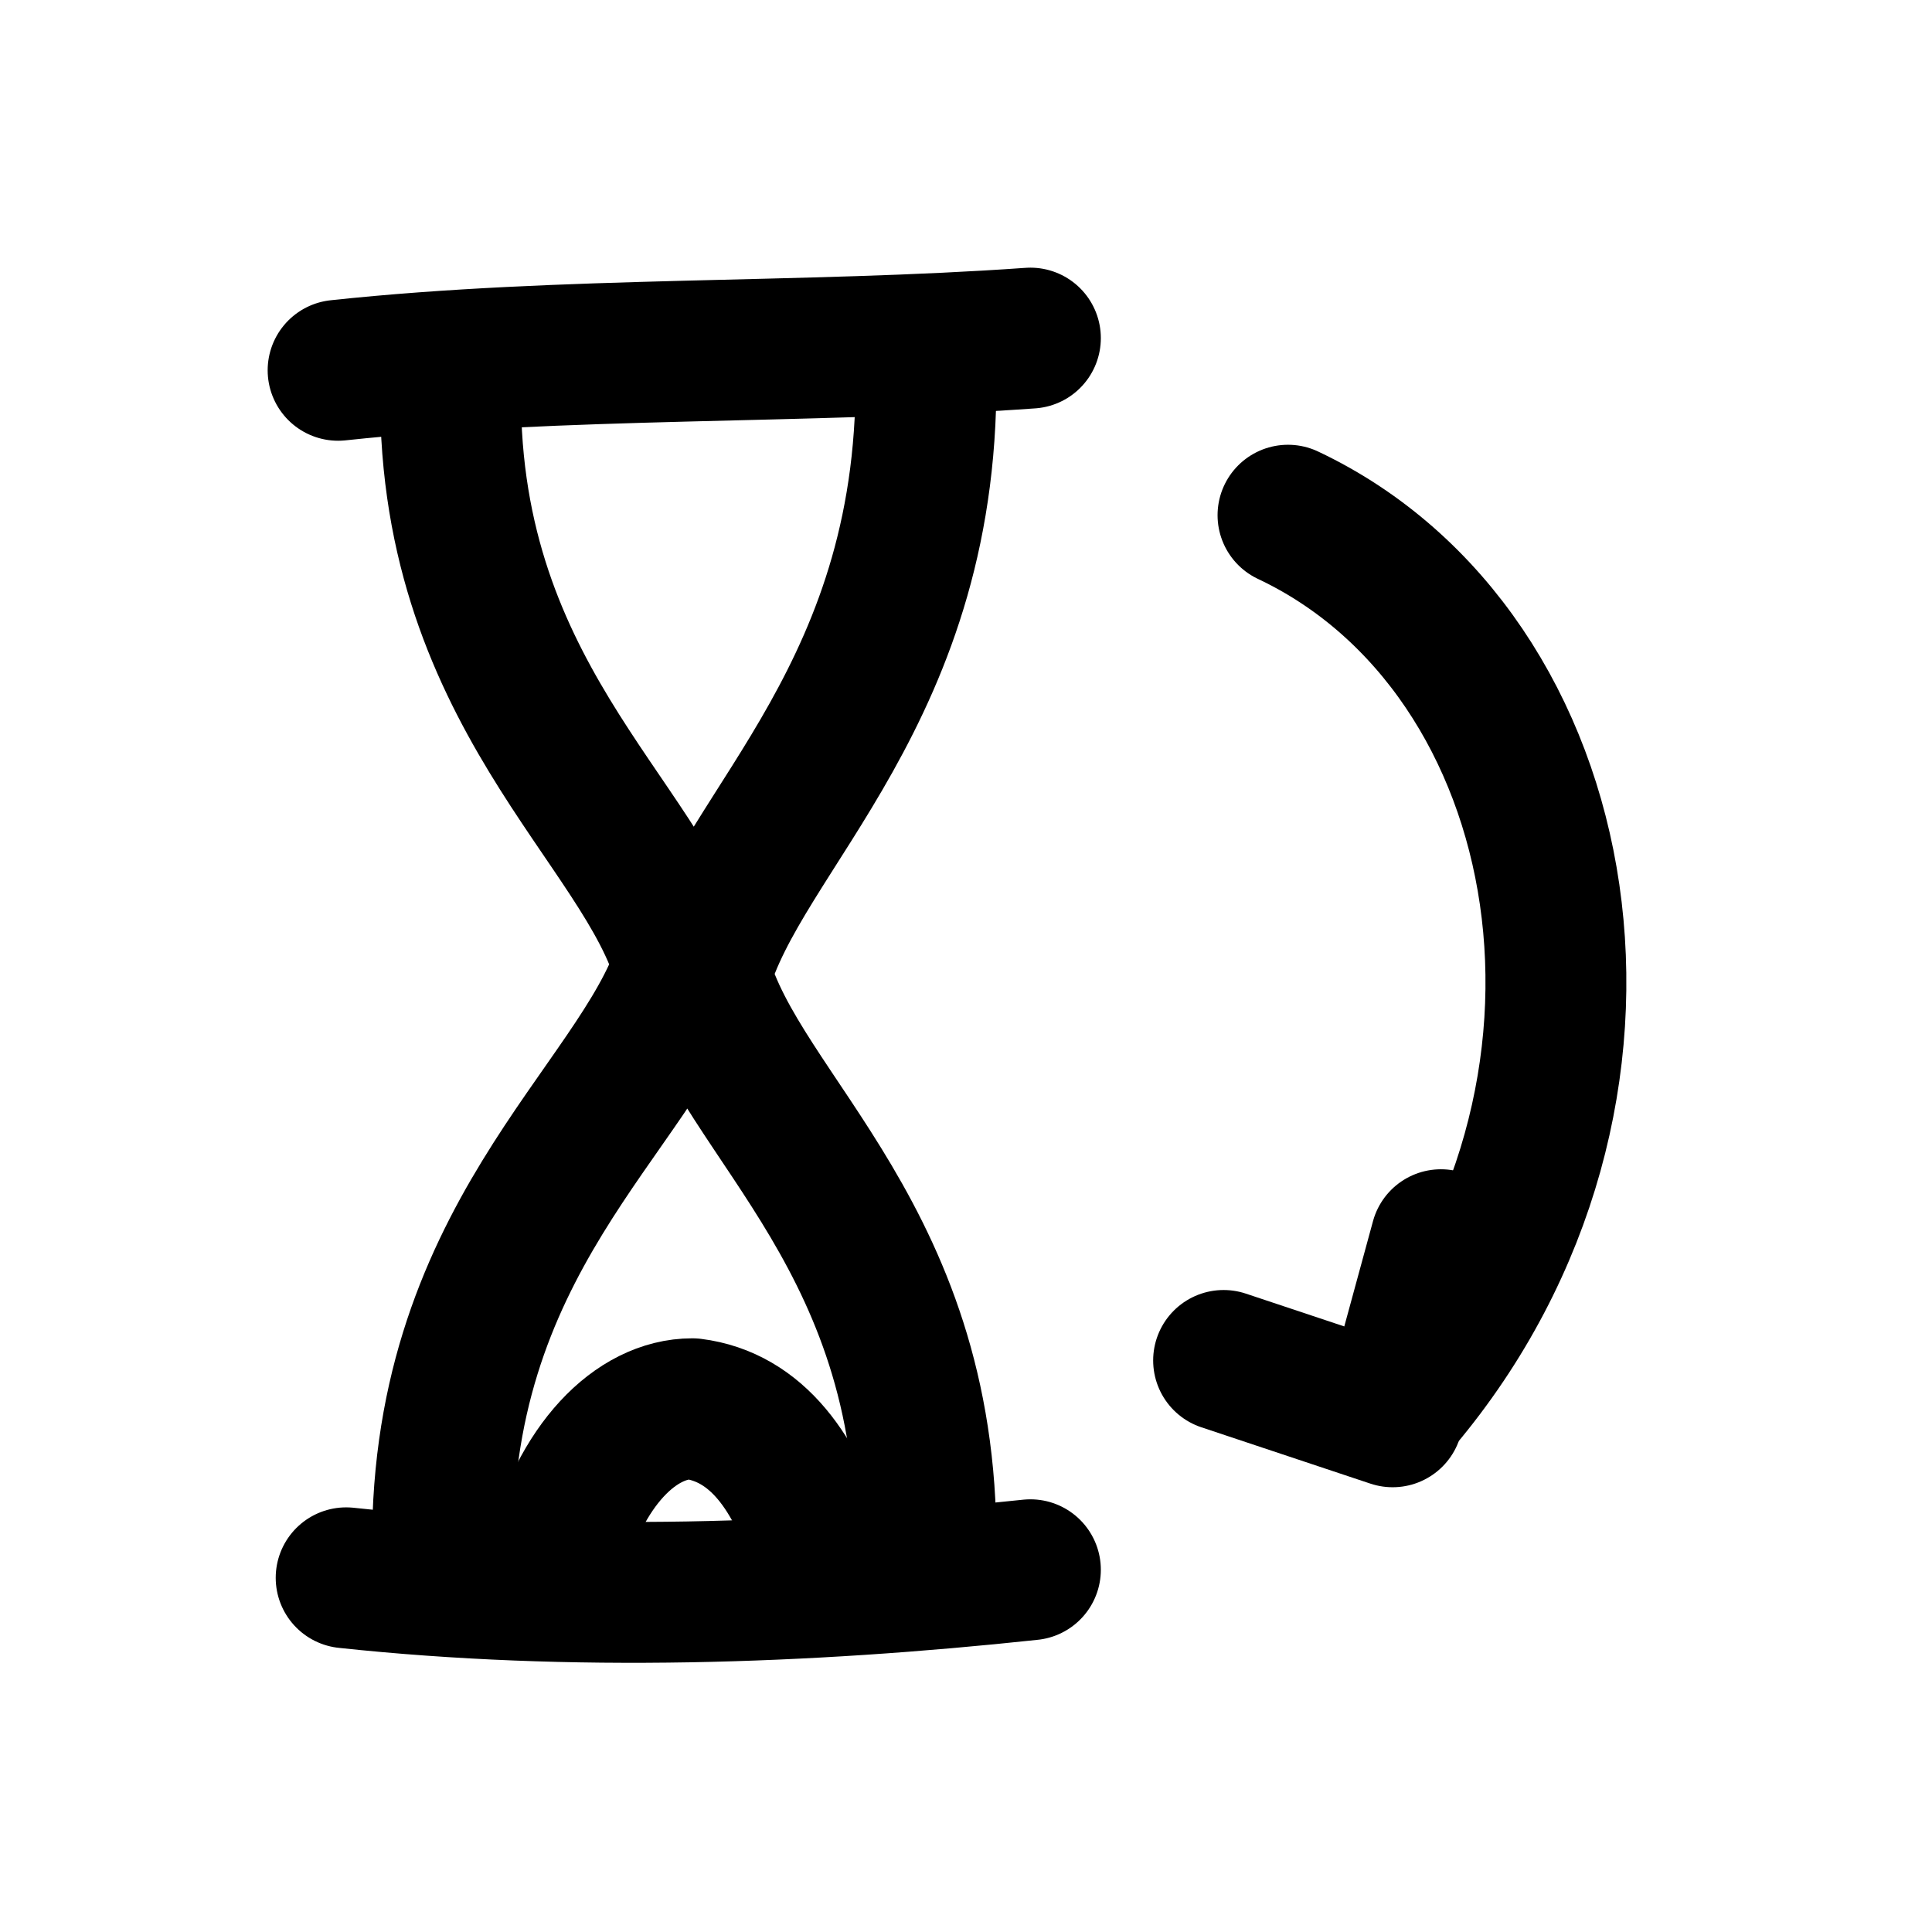
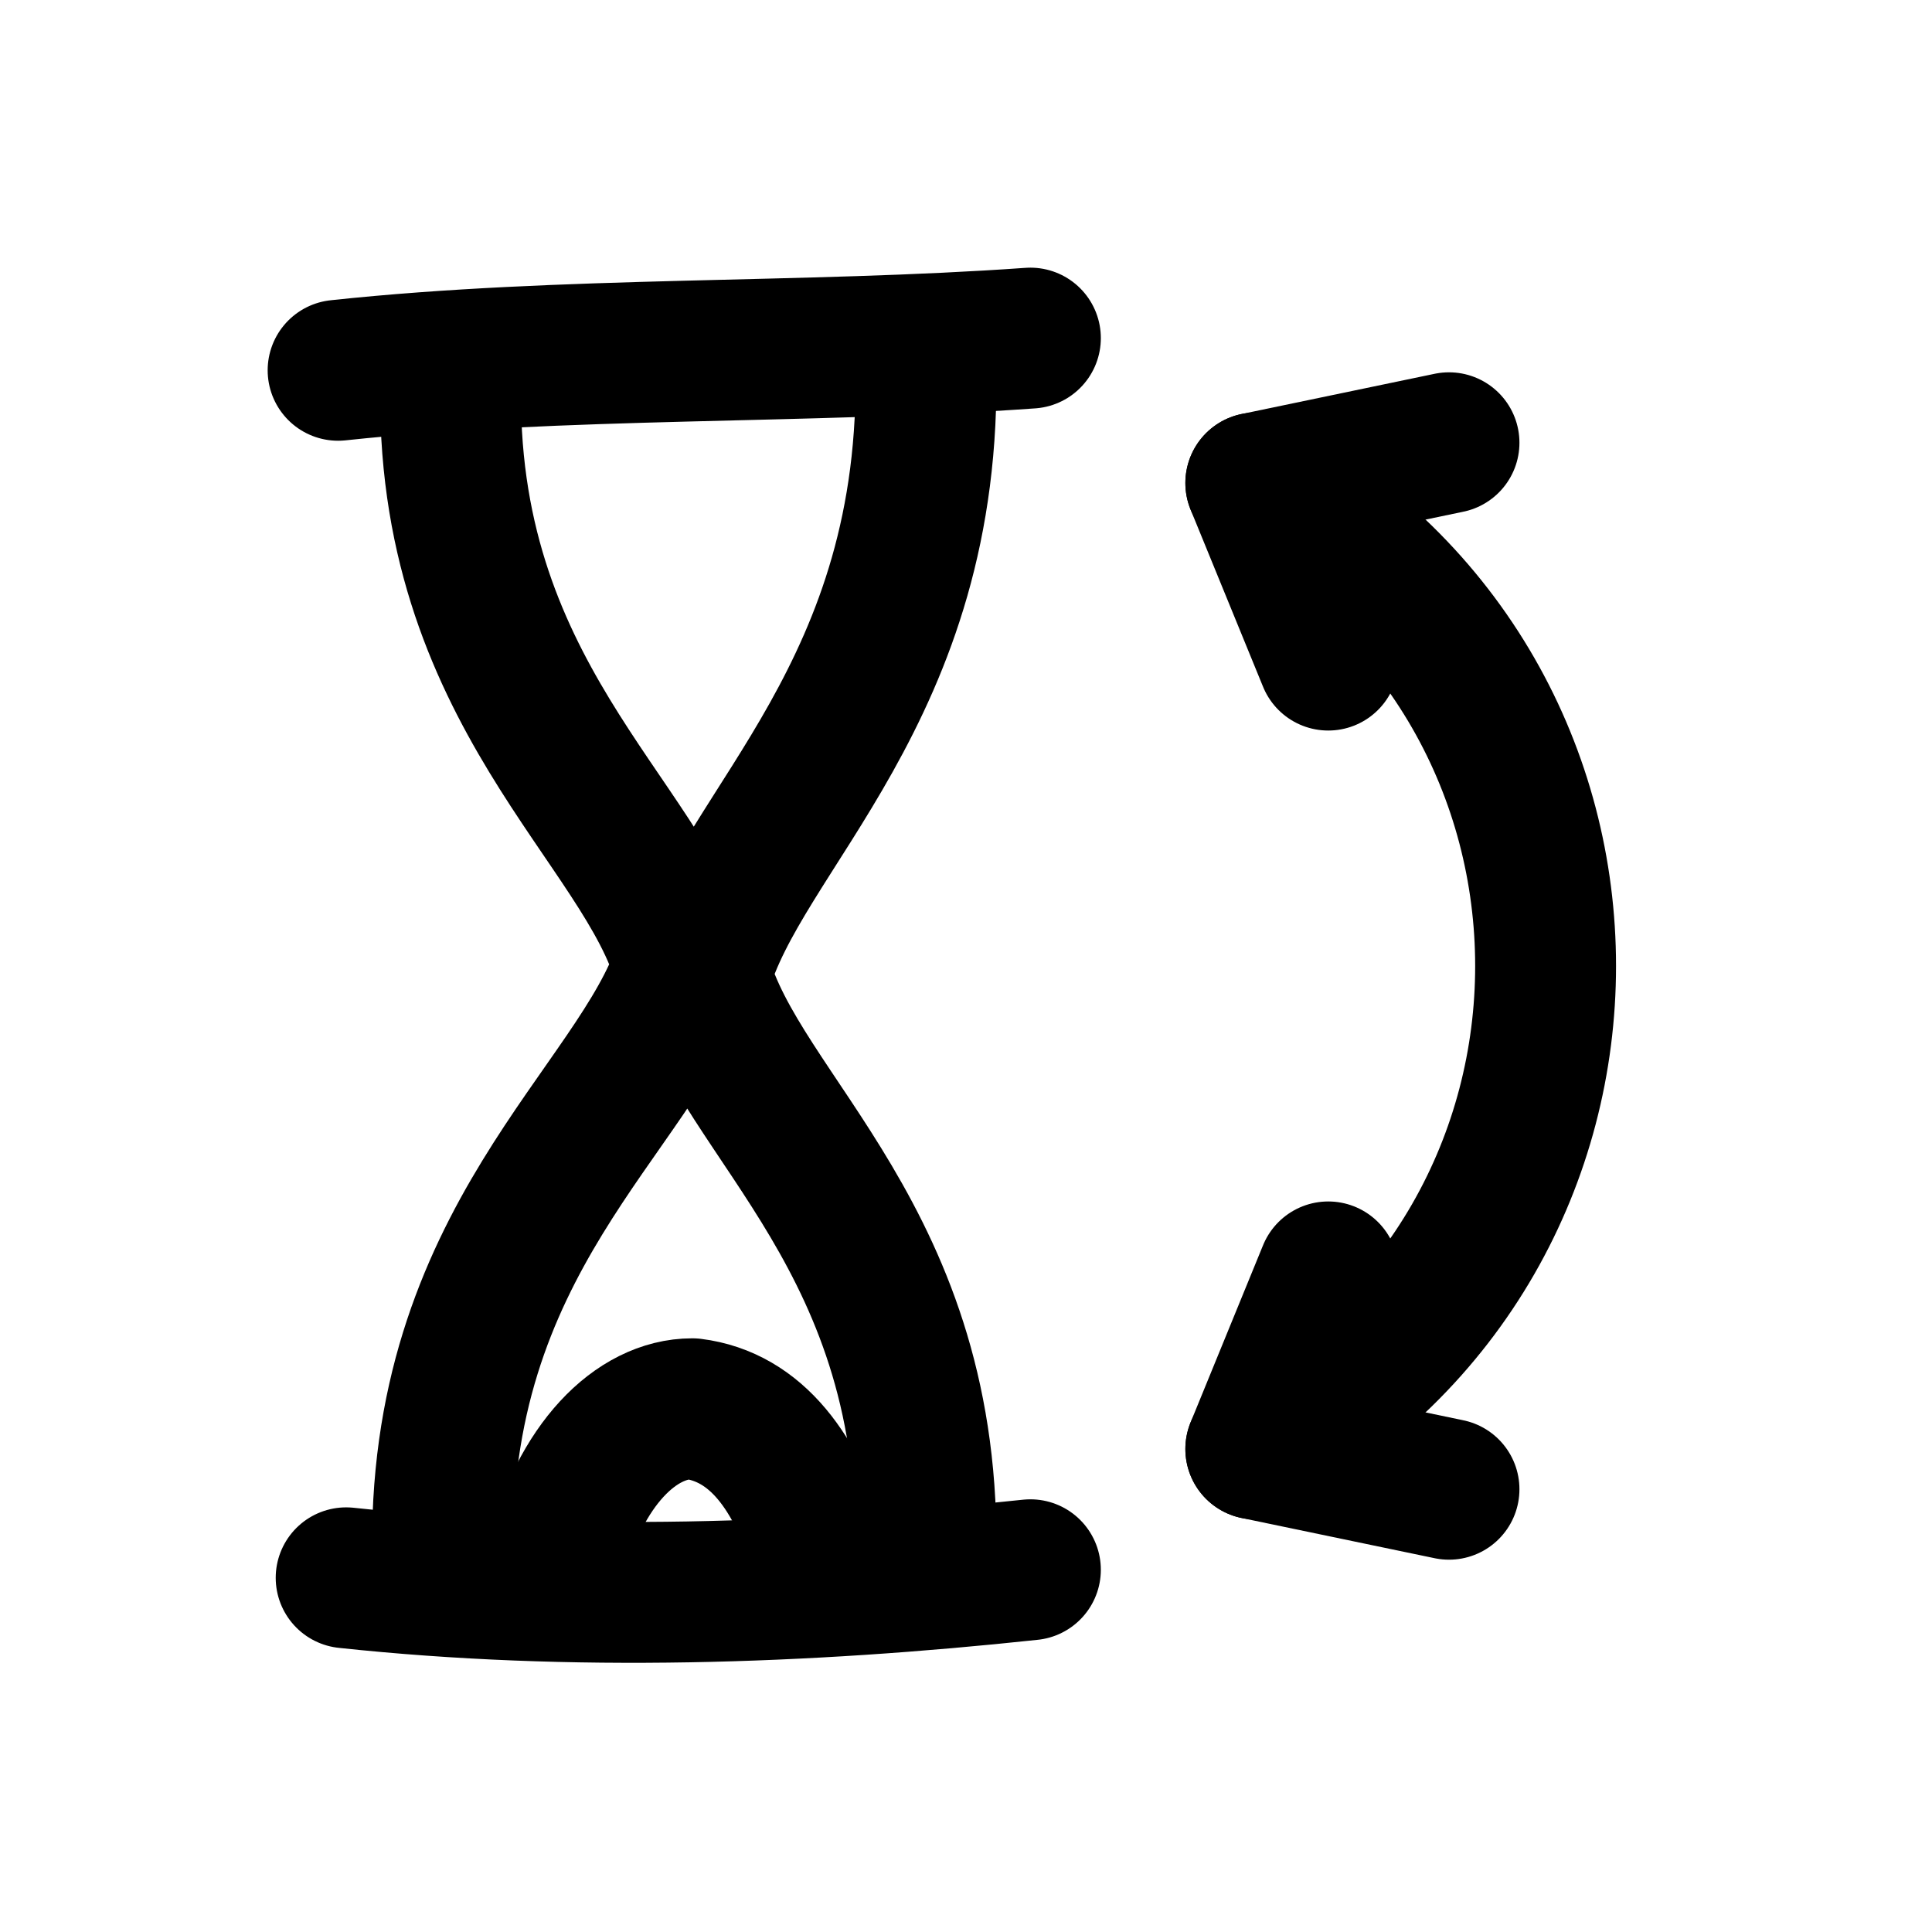
<svg xmlns="http://www.w3.org/2000/svg" width="24" height="24" viewBox="0 0 24 24" fill="none" stroke="#000000" stroke-width="1.75" stroke-linecap="round" stroke-linejoin="round">
  <path d="M4.2 4.6 C7 4.3 10 4.4 12.8 4.2 M4.3 19.6 C7.1 19.9 10 19.8 12.8 19.5" />
  <path d="M5.6 4.7 C5.5 8.6 8 10.2 8.5 12 C7.9 13.8 5.4 15.4 5.5 19.4 M11.5 4.5 C11.6 8.6 9.2 10.3 8.7 12.1 C9.2 13.9 11.6 15.4 11.5 19.4" />
  <path d="M6.9 19.4 C7.2 18.2 7.9 17.5 8.6 17.5 C9.4 17.6 9.9 18.3 10.2 19.3" />
-   <path d="M16 6.4 C19.6 8.1 20.6 13.6 17.4 17.4" />
-   <path d="M15.2 16.9 L17.3 17.6 L17.9 15.4" />
+   <path d="M15.6 6 C20.4 8.6 20.4 15.4 15.6 18" />
+   <path d="M16.5 8.2 L15.6 6 L18 5.5 M16.5 15.8 L15.6 18 L18 18.5" />
</svg>
